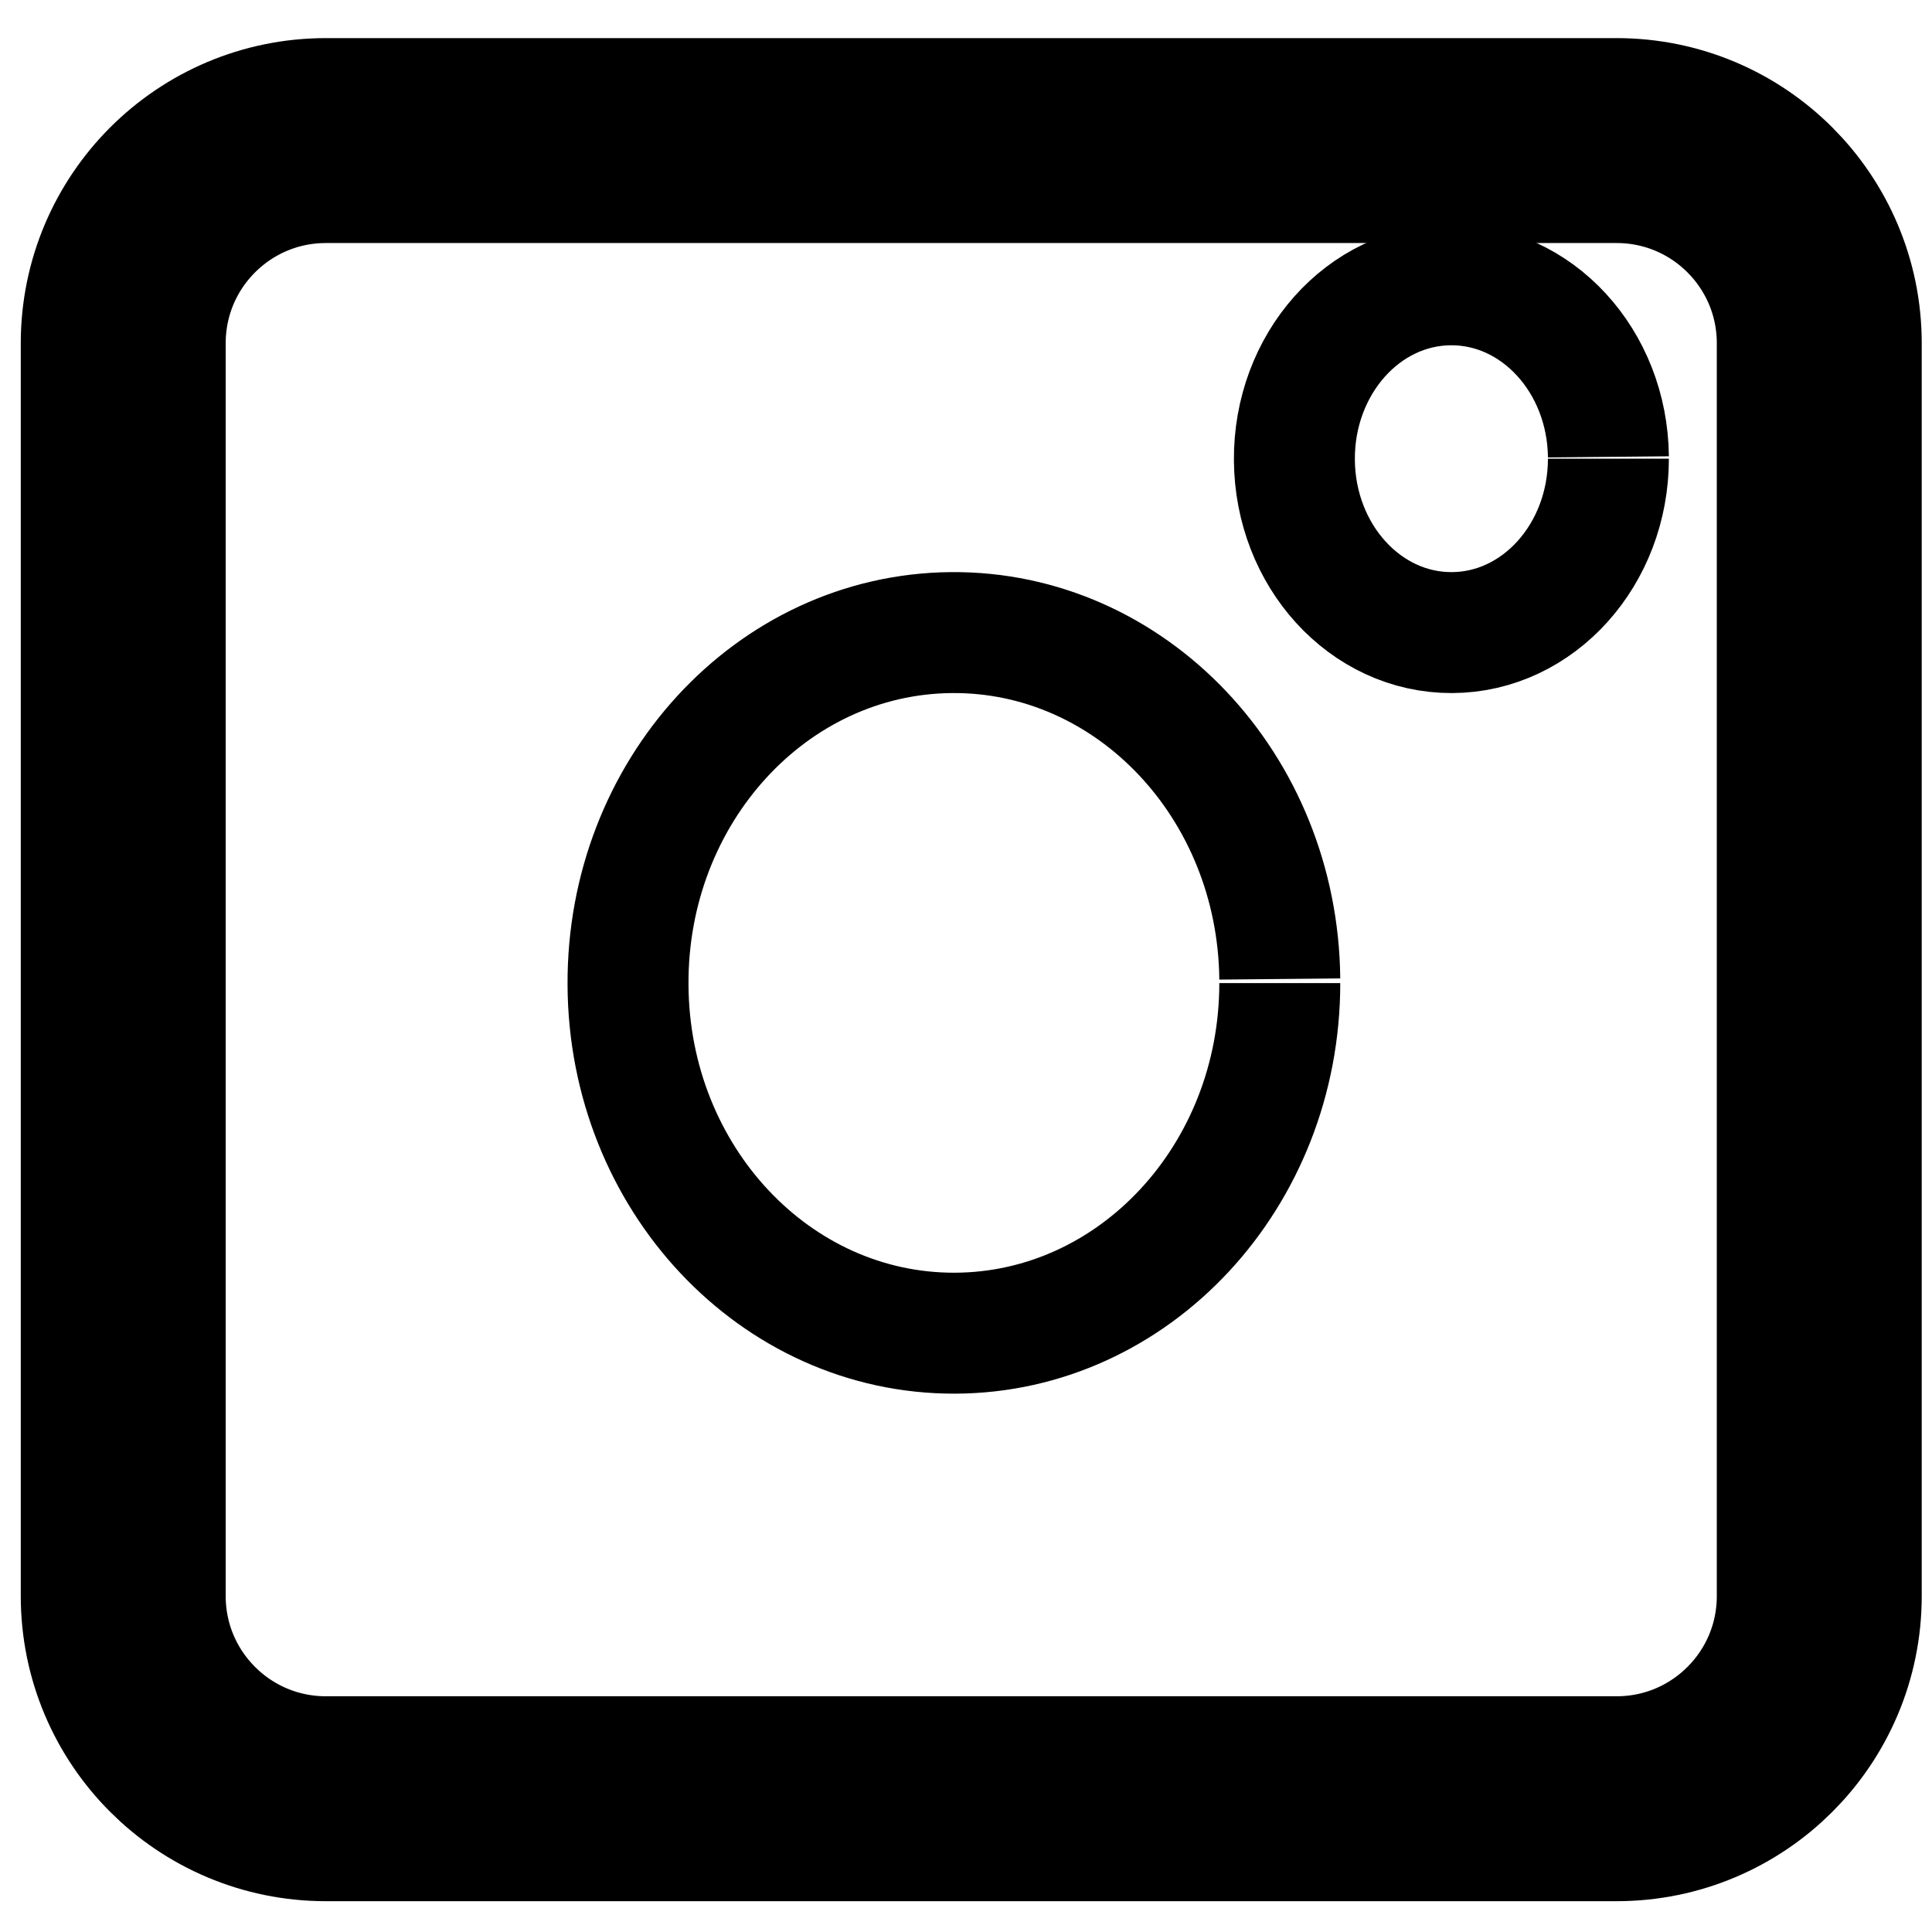
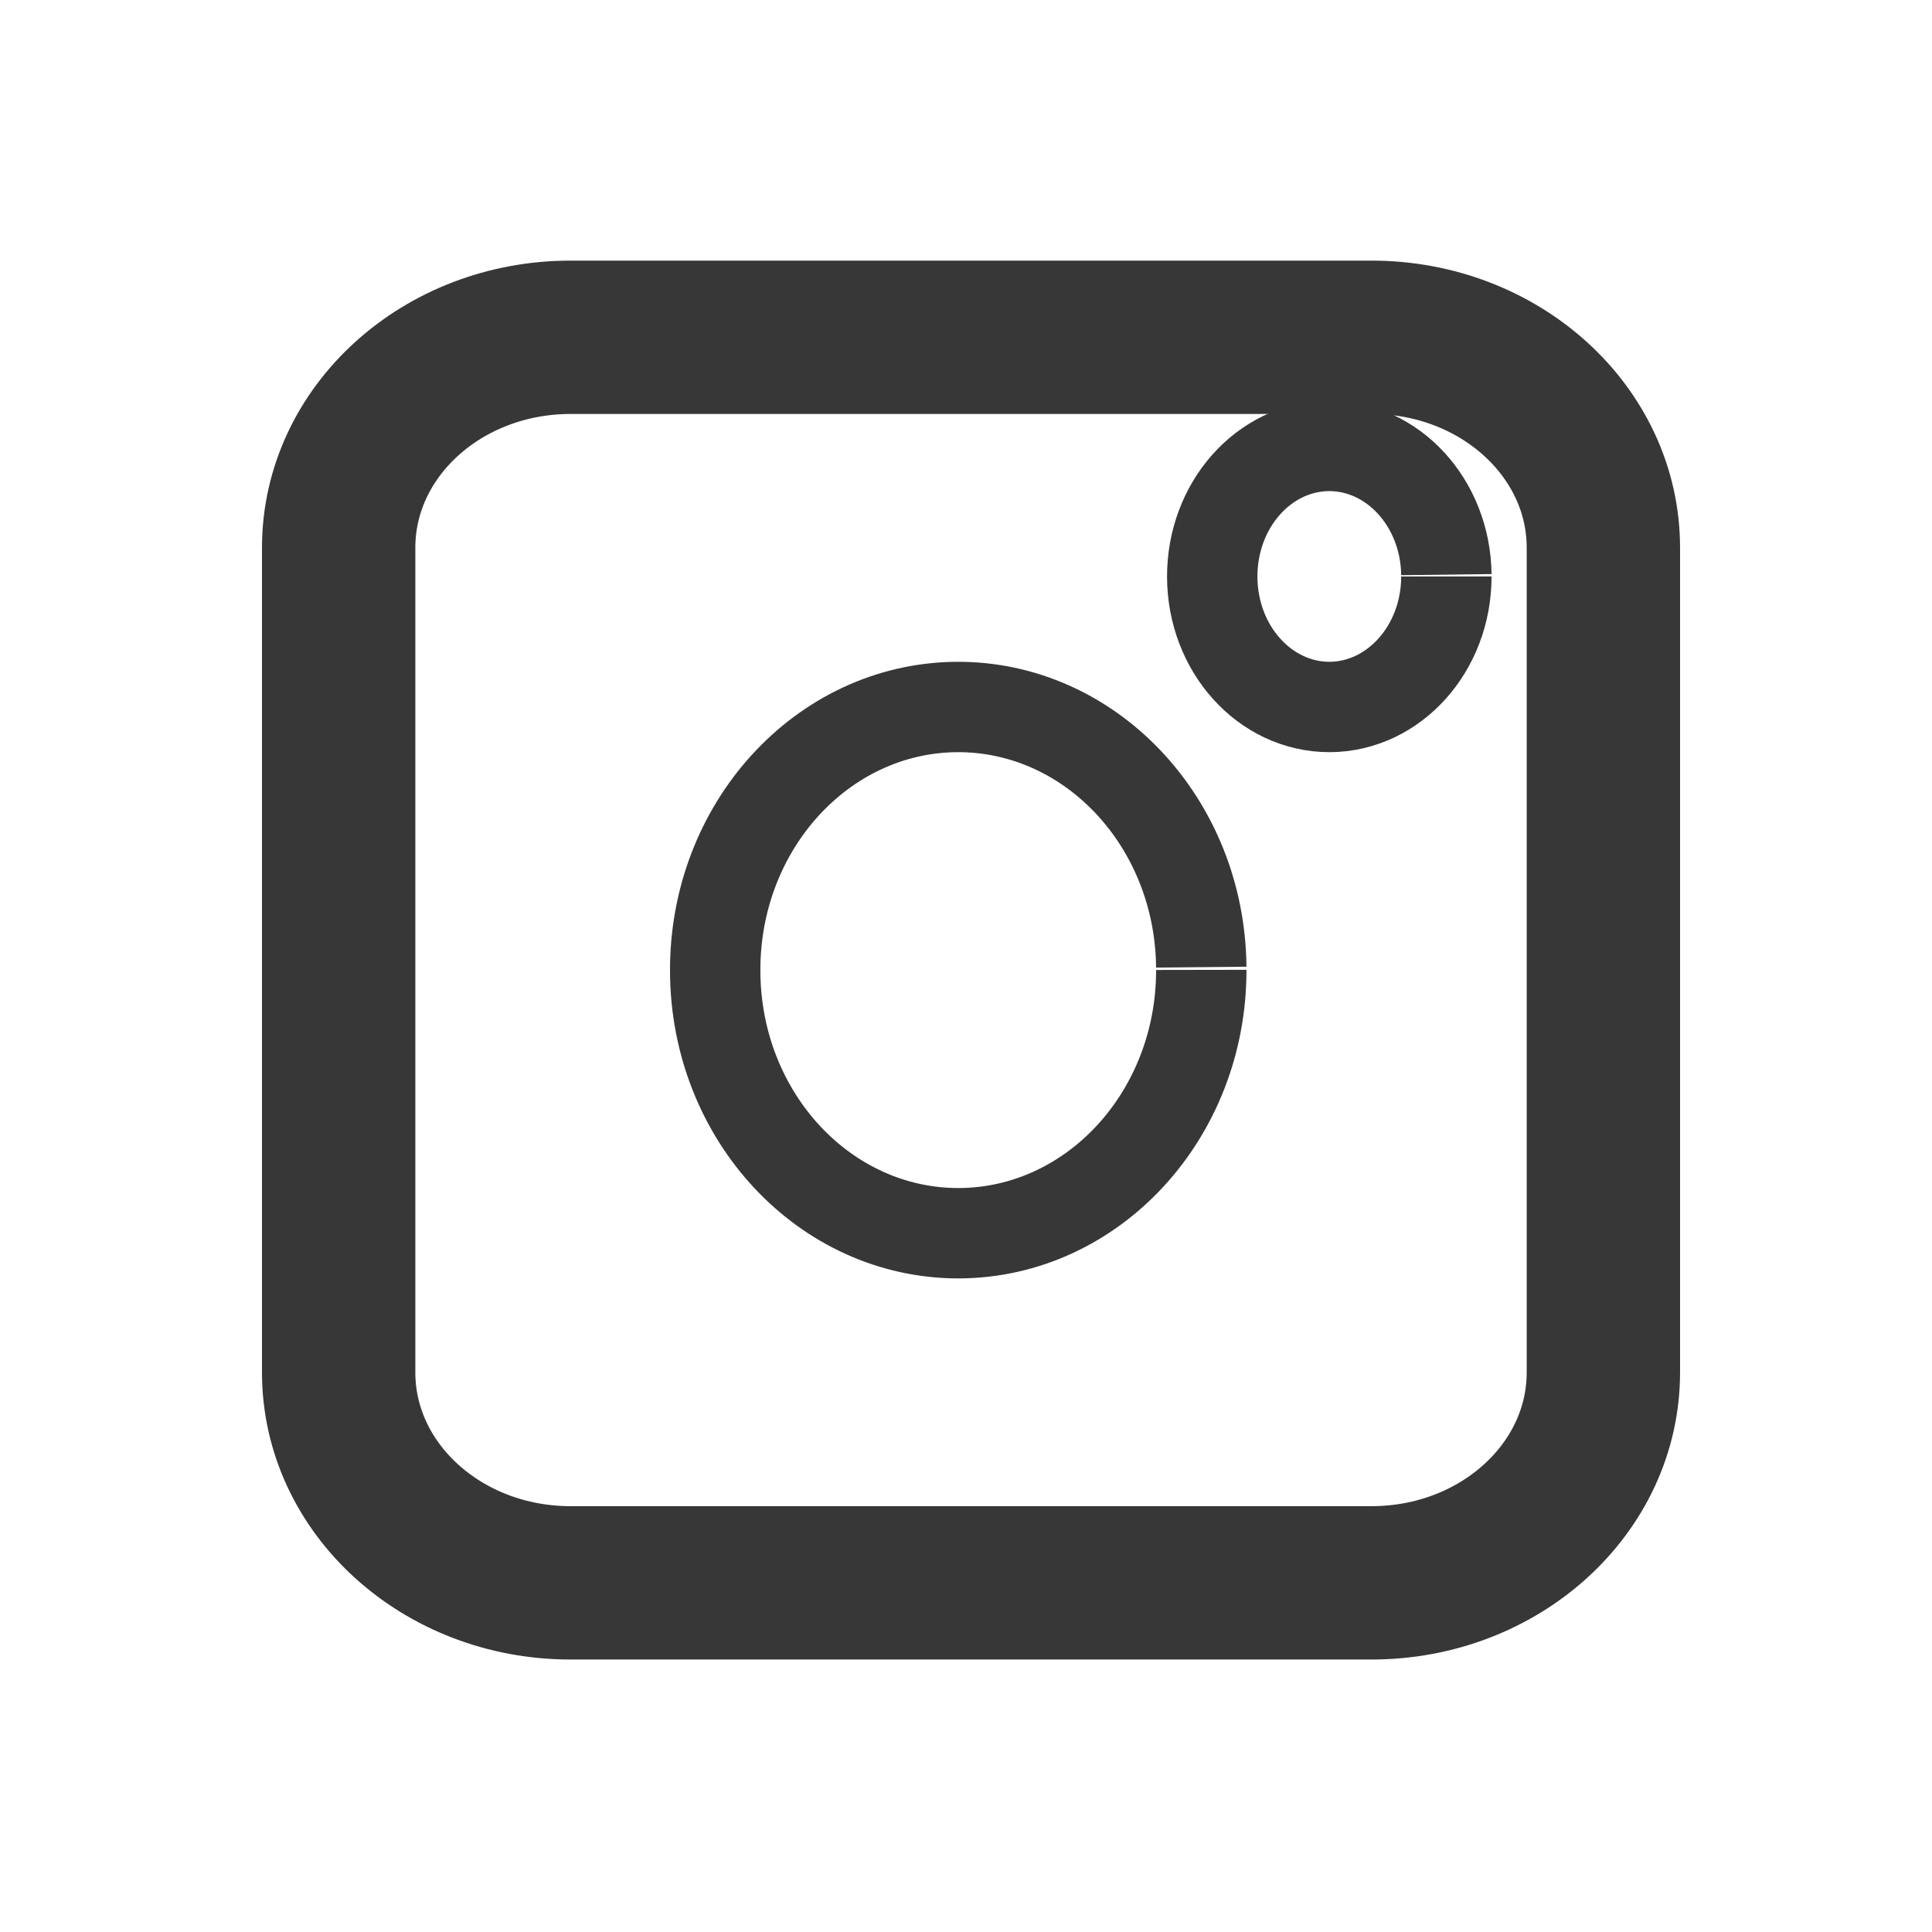
<svg xmlns="http://www.w3.org/2000/svg" width="16" height="16" viewBox="0 0 4.233 4.233" version="1.1" id="svg5">
  <defs id="defs2" />
  <g id="layer1">
-     <rect style="fill:#000000;fill-opacity:0;stroke:#000000;stroke-width:0.449;stroke-dasharray:none" id="rect234" width="3.716" height="3.633" x="0.27" y="0.308" ry="0.444" />
-     <path style="fill:#000000;fill-opacity:0;stroke:#000000;stroke-width:0.265;stroke-dasharray:none" id="path997" d="M 2.804,2.154 A 0.714,0.767 0 0 1 2.092,2.921 0.714,0.767 0 0 1 1.376,2.158 0.714,0.767 0 0 1 2.084,1.386 0.714,0.767 0 0 1 2.804,2.145" />
-     <path style="fill:#000000;fill-opacity:0;stroke:#000000;stroke-width:0.265;stroke-dasharray:none" id="path999" d="M 3.524,1.005 A 0.344,0.381 0 0 1 3.181,1.386 0.344,0.381 0 0 1 2.836,1.008 0.344,0.381 0 0 1 3.177,0.624 0.344,0.381 0 0 1 3.524,1.001" />
+     <rect style="fill:#000000;fill-opacity:0;stroke:#373737;stroke-width:0.336;stroke-dasharray:none;stroke-opacity:1" id="rect234" width="2.771" height="2.729" x="0.742" y="0.739" ry="0.461" rx="0.508" />
+     <path style="fill:#000000;fill-opacity:0;stroke:#373737;stroke-width:0.198;stroke-dasharray:none;stroke-opacity:1" id="path997" d="M 2.632,2.125 A 0.533,0.576 0 0 1 2.101,2.702 0.533,0.576 0 0 1 1.567,2.129 0.533,0.576 0 0 1 2.095,1.549 0.533,0.576 0 0 1 2.632,2.119" />
+     <path style="fill:#000000;fill-opacity:0;stroke:#373737;stroke-width:0.198;stroke-dasharray:none;stroke-opacity:1" id="path999" d="M 3.169,1.263 A 0.257,0.286 0 0 1 2.913,1.549 0.257,0.286 0 0 1 2.656,1.264 0.257,0.286 0 0 1 2.91,0.977 0.257,0.286 0 0 1 3.169,1.259" />
  </g>
</svg>
